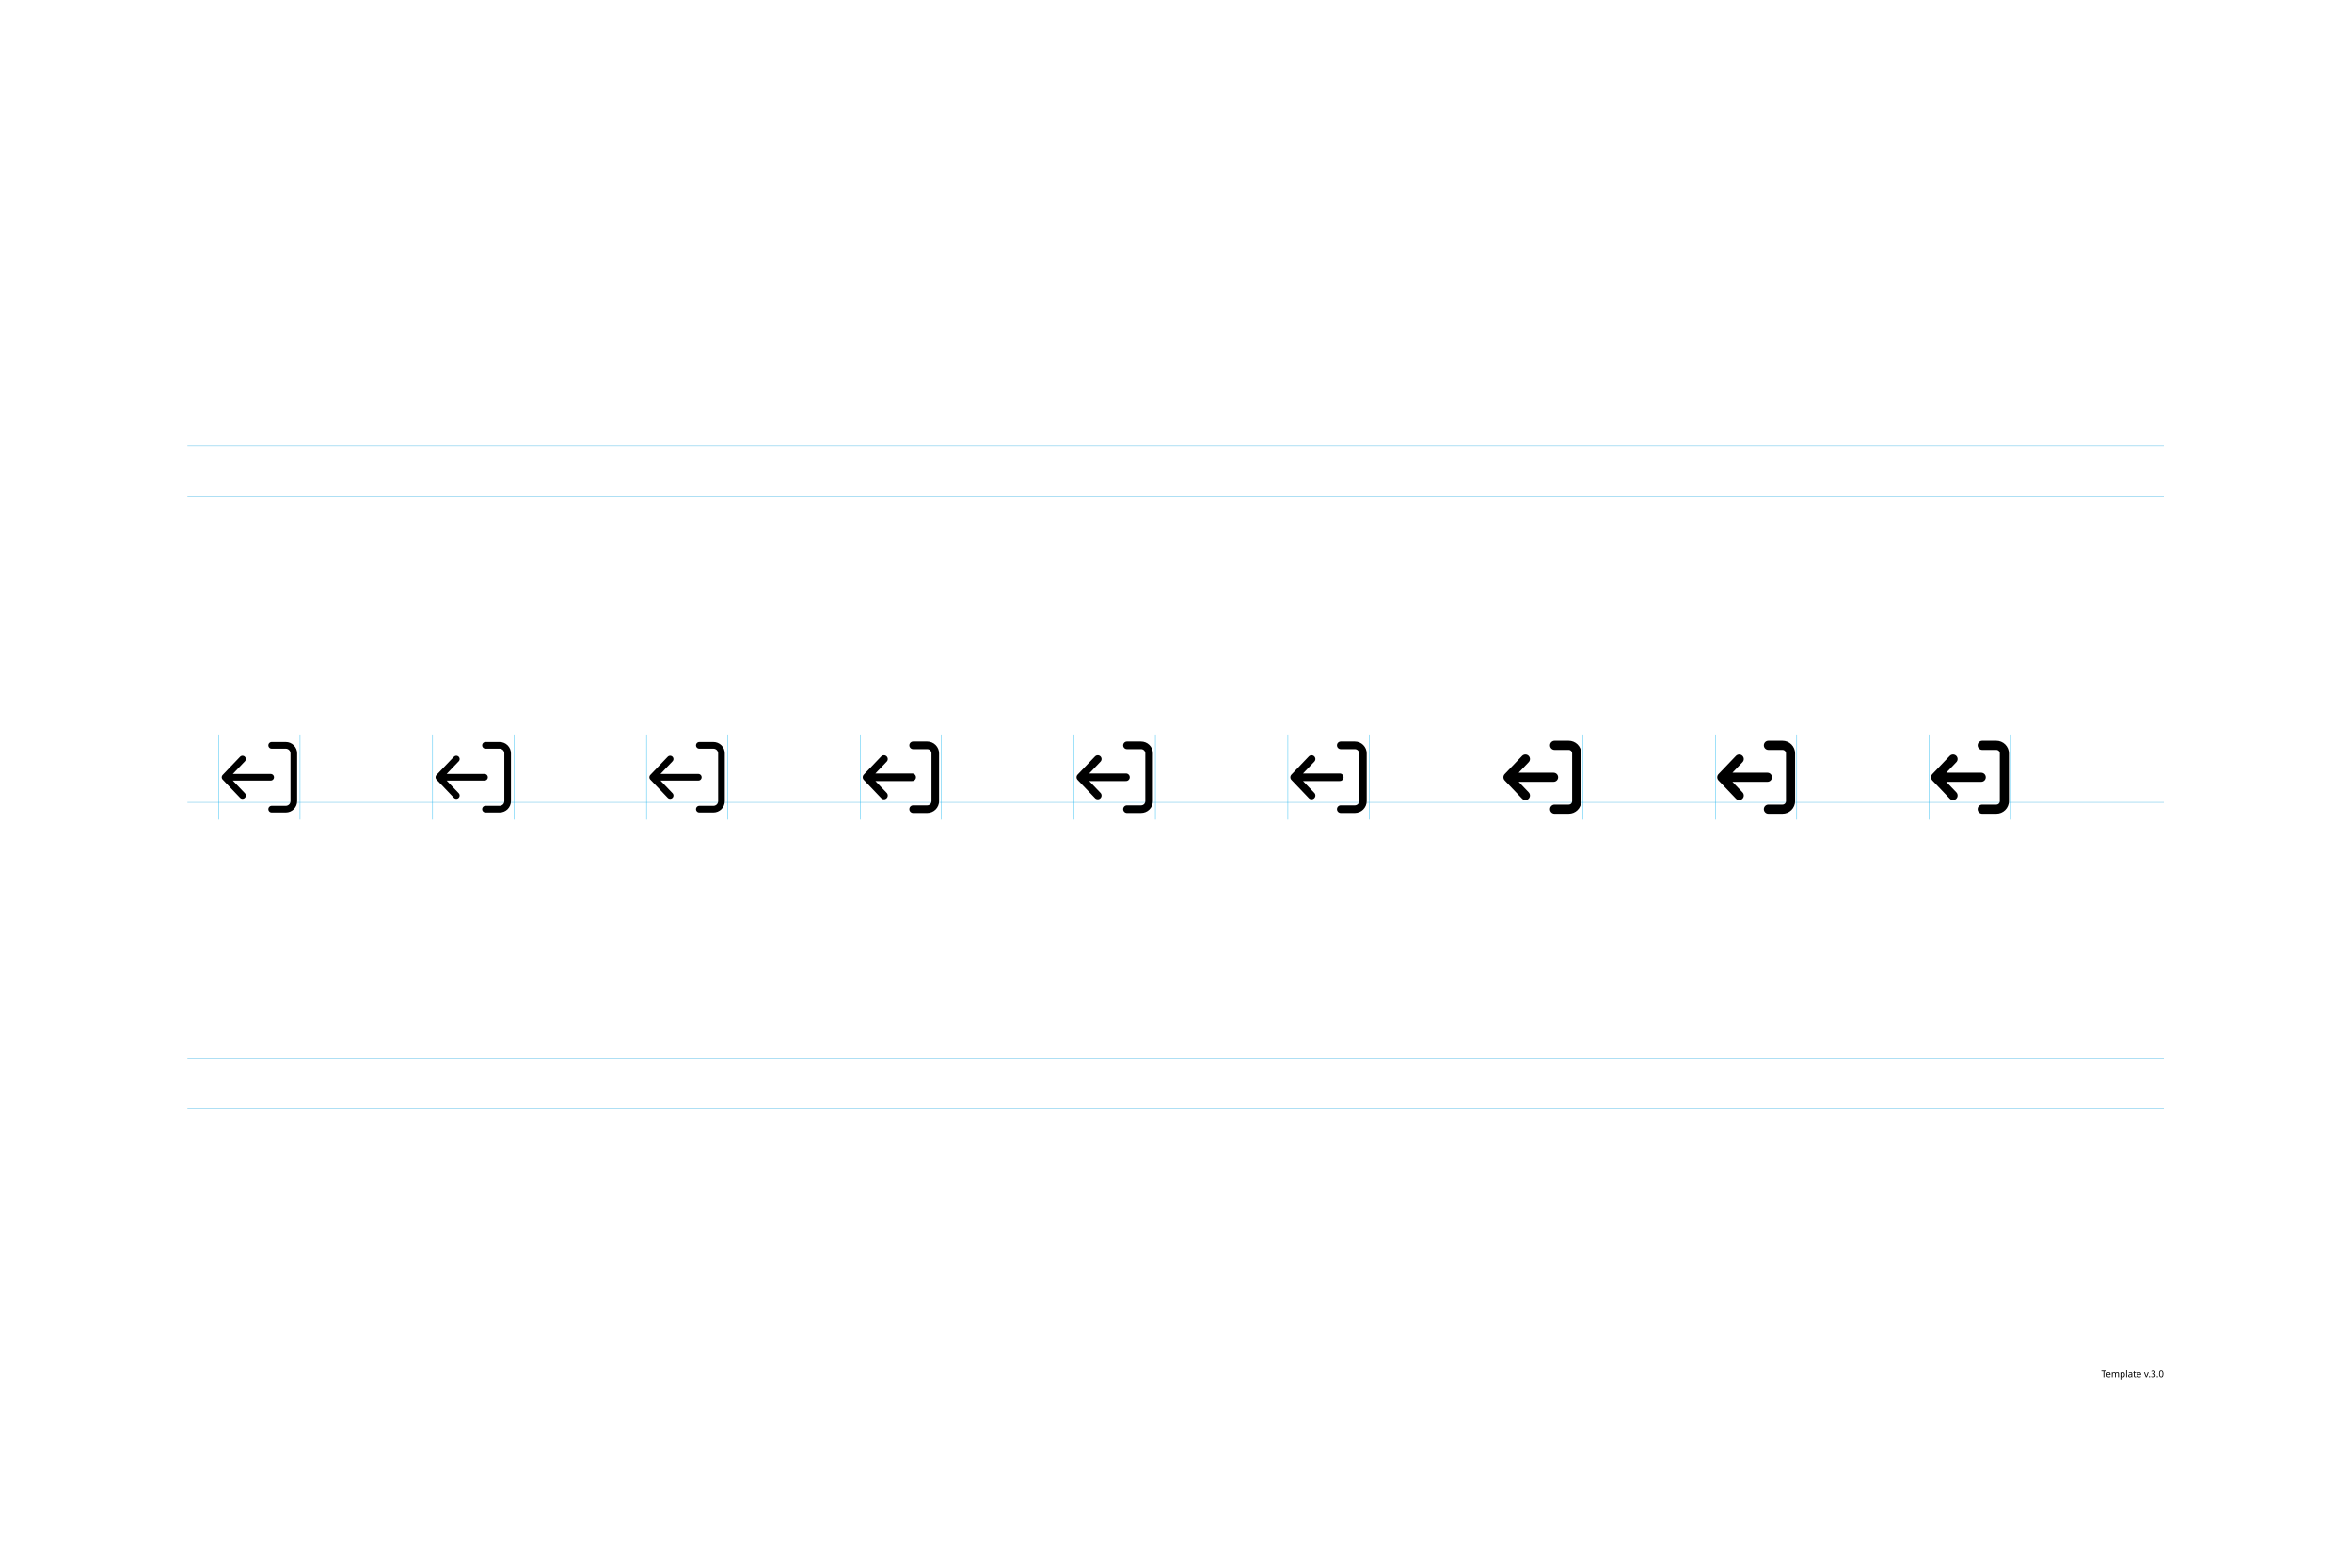
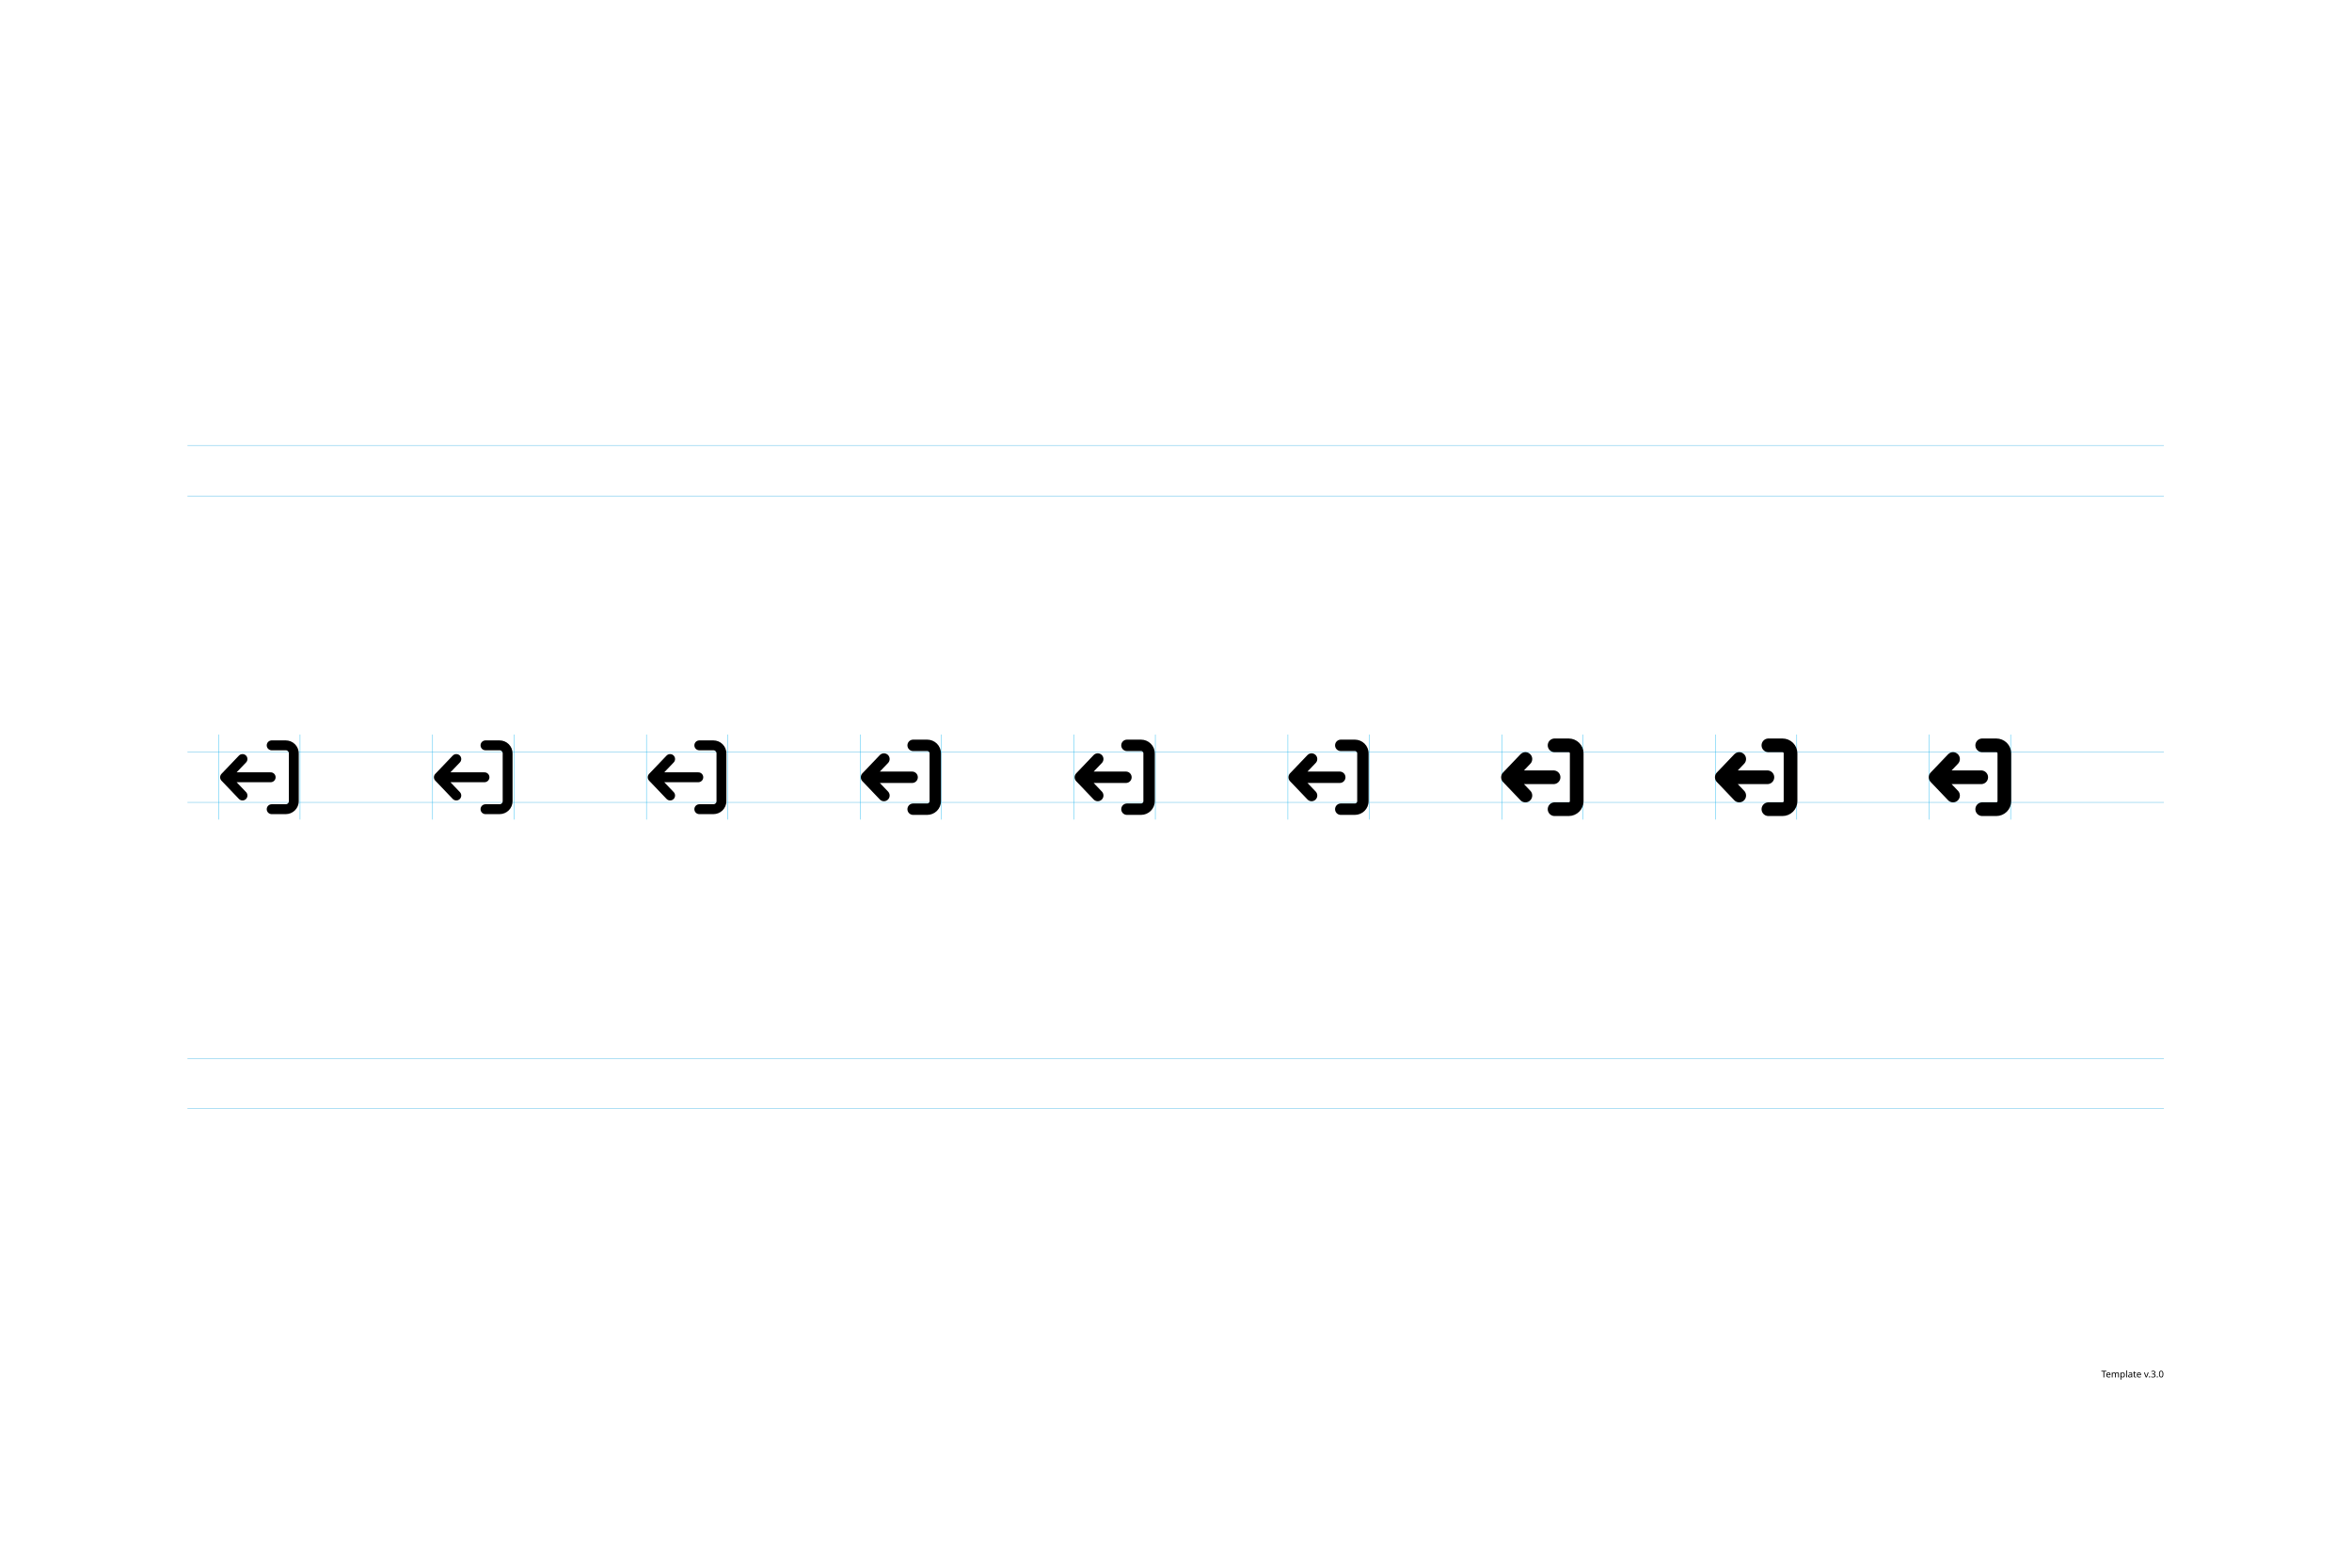
<svg xmlns="http://www.w3.org/2000/svg" version="1.1" width="3300" height="2200">
  <g id="Notes">
    <text id="template-version" style="stroke:none;fill:black;font-family:sans-serif;font-size:13;text-anchor:end;" transform="matrix(1 0 0 1 3036 1933)">Template v.3.0</text>
  </g>
  <g id="Guides">
    <line id="Baseline-S" style="fill:none;stroke:#27AAE1;stroke-width:0.5;" x1="263" x2="3036" y1="696" y2="696" />
    <line id="Capline-S" style="fill:none;stroke:#27AAE1;stroke-width:0.5;" x1="263" x2="3036" y1="625.541" y2="625.541" />
    <line id="Baseline-M" style="fill:none;stroke:#27AAE1;stroke-width:0.5;" x1="263" x2="3036" y1="1126" y2="1126" />
    <line id="Capline-M" style="fill:none;stroke:#27AAE1;stroke-width:0.5;" x1="263" x2="3036" y1="1055.54" y2="1055.54" />
    <line id="Baseline-L" style="fill:none;stroke:#27AAE1;stroke-width:0.5;" x1="263" x2="3036" y1="1556" y2="1556" />
    <line id="Capline-L" style="fill:none;stroke:#27AAE1;stroke-width:0.5;" x1="263" x2="3036" y1="1485.54" y2="1485.54" />
    <line id="left-margin-Ultralight-M" style="fill:none;stroke:#00AEEF;stroke-width:0.5;" x1="307.000" x2="307.000" y1="1030.79" y2="1150.12" />
    <line id="right-margin-Ultralight-M" style="fill:none;stroke:#00AEEF;stroke-width:0.5;" x1="421.000" x2="421.000" y1="1030.79" y2="1150.12" />
    <line id="left-margin-Thin-M" style="fill:none;stroke:#00AEEF;stroke-width:0.5;" x1="607.000" x2="607.000" y1="1030.79" y2="1150.12" />
    <line id="right-margin-Thin-M" style="fill:none;stroke:#00AEEF;stroke-width:0.5;" x1="721.000" x2="721.000" y1="1030.79" y2="1150.12" />
    <line id="left-margin-Light-M" style="fill:none;stroke:#00AEEF;stroke-width:0.5;" x1="907.000" x2="907.000" y1="1030.79" y2="1150.12" />
    <line id="right-margin-Light-M" style="fill:none;stroke:#00AEEF;stroke-width:0.5;" x1="1021.000" x2="1021.000" y1="1030.79" y2="1150.12" />
    <line id="left-margin-Regular-M" style="fill:none;stroke:#00AEEF;stroke-width:0.5;" x1="1207.000" x2="1207.000" y1="1030.79" y2="1150.12" />
    <line id="right-margin-Regular-M" style="fill:none;stroke:#00AEEF;stroke-width:0.5;" x1="1321.000" x2="1321.000" y1="1030.79" y2="1150.12" />
    <line id="left-margin-Medium-M" style="fill:none;stroke:#00AEEF;stroke-width:0.5;" x1="1507.000" x2="1507.000" y1="1030.79" y2="1150.12" />
    <line id="right-margin-Medium-M" style="fill:none;stroke:#00AEEF;stroke-width:0.5;" x1="1621.000" x2="1621.000" y1="1030.79" y2="1150.12" />
    <line id="left-margin-Semibold-M" style="fill:none;stroke:#00AEEF;stroke-width:0.5;" x1="1807.000" x2="1807.000" y1="1030.79" y2="1150.12" />
    <line id="right-margin-Semibold-M" style="fill:none;stroke:#00AEEF;stroke-width:0.5;" x1="1921.000" x2="1921.000" y1="1030.79" y2="1150.12" />
    <line id="left-margin-Bold-M" style="fill:none;stroke:#00AEEF;stroke-width:0.5;" x1="2107.000" x2="2107.000" y1="1030.79" y2="1150.12" />
    <line id="right-margin-Bold-M" style="fill:none;stroke:#00AEEF;stroke-width:0.5;" x1="2221.000" x2="2221.000" y1="1030.79" y2="1150.12" />
    <line id="left-margin-Heavy-M" style="fill:none;stroke:#00AEEF;stroke-width:0.5;" x1="2407.000" x2="2407.000" y1="1030.79" y2="1150.12" />
    <line id="right-margin-Heavy-M" style="fill:none;stroke:#00AEEF;stroke-width:0.5;" x1="2521.000" x2="2521.000" y1="1030.79" y2="1150.12" />
    <line id="left-margin-Black-M" style="fill:none;stroke:#00AEEF;stroke-width:0.5;" x1="2707.000" x2="2707.000" y1="1030.79" y2="1150.12" />
    <line id="right-margin-Black-M" style="fill:none;stroke:#00AEEF;stroke-width:0.5;" x1="2821.000" x2="2821.000" y1="1030.79" y2="1150.12" />
  </g>
  <g id="Symbols">
    <g id="Ultralight-M" transform="matrix(5.333333 0 0 5.333333 300.000 1026.770)">
-       <path d="M15.22 20.4L18.926 20.4C19.487 20.4 20.026 20.179 20.423 19.785C20.82 19.391 21.044 18.857 21.044 18.3L21.044 5.7C21.044 5.143 20.82 4.609 20.423 4.215C20.026 3.821 19.487 3.6 18.926 3.6L15.22 3.6M14.957 12L2.957 12M7.542 7.2L2.957 12L7.542 16.8" fill="none" stroke="#000" stroke-width="1.75" stroke-linecap="round" stroke-linejoin="round" />
+       <path d="M15.22 20.4L18.926 20.4C19.487 20.4 20.026 20.179 20.423 19.785C20.82 19.391 21.044 18.857 21.044 18.3L21.044 5.7C21.044 5.143 20.82 4.609 20.423 4.215C20.026 3.821 19.487 3.6 18.926 3.6L15.22 3.6M14.957 12L2.957 12M7.542 7.2L2.957 12L7.542 16.8" fill="none" stroke="#000" stroke-width="2.6" stroke-linecap="round" stroke-linejoin="round" />
    </g>
    <g id="Thin-M" transform="matrix(5.333333 0 0 5.333333 600.000 1026.770)">
-       <path d="M15.22 20.4L18.926 20.4C19.487 20.4 20.026 20.179 20.423 19.785C20.82 19.391 21.044 18.857 21.044 18.3L21.044 5.7C21.044 5.143 20.82 4.609 20.423 4.215C20.026 3.821 19.487 3.6 18.926 3.6L15.22 3.6M14.957 12L2.957 12M7.542 7.2L2.957 12L7.542 16.8" fill="none" stroke="#000" stroke-width="1.75" stroke-linecap="round" stroke-linejoin="round" />
+       <path d="M15.22 20.4L18.926 20.4C19.487 20.4 20.026 20.179 20.423 19.785C20.82 19.391 21.044 18.857 21.044 18.3L21.044 5.7C21.044 5.143 20.82 4.609 20.423 4.215C20.026 3.821 19.487 3.6 18.926 3.6L15.22 3.6M14.957 12L2.957 12M7.542 7.2L2.957 12L7.542 16.8" fill="none" stroke="#000" stroke-width="2.6" stroke-linecap="round" stroke-linejoin="round" />
    </g>
    <g id="Light-M" transform="matrix(5.333333 0 0 5.333333 900.000 1026.770)">
-       <path d="M15.22 20.4L18.926 20.4C19.487 20.4 20.026 20.179 20.423 19.785C20.82 19.391 21.044 18.857 21.044 18.3L21.044 5.7C21.044 5.143 20.82 4.609 20.423 4.215C20.026 3.821 19.487 3.6 18.926 3.6L15.22 3.6M14.957 12L2.957 12M7.542 7.2L2.957 12L7.542 16.8" fill="none" stroke="#000" stroke-width="1.75" stroke-linecap="round" stroke-linejoin="round" />
+       <path d="M15.22 20.4L18.926 20.4C19.487 20.4 20.026 20.179 20.423 19.785C20.82 19.391 21.044 18.857 21.044 18.3L21.044 5.7C21.044 5.143 20.82 4.609 20.423 4.215C20.026 3.821 19.487 3.6 18.926 3.6L15.22 3.6M14.957 12L2.957 12M7.542 7.2L2.957 12L7.542 16.8" fill="none" stroke="#000" stroke-width="2.6" stroke-linecap="round" stroke-linejoin="round" />
    </g>
    <g id="Regular-M" transform="matrix(5.333333 0 0 5.333333 1200.000 1026.770)">
-       <path d="M15.22 20.4L18.926 20.4C19.487 20.4 20.026 20.179 20.423 19.785C20.82 19.391 21.044 18.857 21.044 18.3L21.044 5.7C21.044 5.143 20.82 4.609 20.423 4.215C20.026 3.821 19.487 3.6 18.926 3.6L15.22 3.6M14.957 12L2.957 12M7.542 7.2L2.957 12L7.542 16.8" fill="none" stroke="#000" stroke-width="2.0" stroke-linecap="round" stroke-linejoin="round" />
+       <path d="M15.22 20.4L18.926 20.4C19.487 20.4 20.026 20.179 20.423 19.785C20.82 19.391 21.044 18.857 21.044 18.3L21.044 5.7C21.044 5.143 20.82 4.609 20.423 4.215C20.026 3.821 19.487 3.6 18.926 3.6L15.22 3.6M14.957 12L2.957 12M7.542 7.2L2.957 12L7.542 16.8" fill="none" stroke="#000" stroke-width="3.0" stroke-linecap="round" stroke-linejoin="round" />
    </g>
    <g id="Medium-M" transform="matrix(5.333333 0 0 5.333333 1500.000 1026.770)">
-       <path d="M15.22 20.4L18.926 20.4C19.487 20.4 20.026 20.179 20.423 19.785C20.82 19.391 21.044 18.857 21.044 18.3L21.044 5.7C21.044 5.143 20.82 4.609 20.423 4.215C20.026 3.821 19.487 3.6 18.926 3.6L15.22 3.6M14.957 12L2.957 12M7.542 7.2L2.957 12L7.542 16.8" fill="none" stroke="#000" stroke-width="2.0" stroke-linecap="round" stroke-linejoin="round" />
+       <path d="M15.22 20.4L18.926 20.4C19.487 20.4 20.026 20.179 20.423 19.785C20.82 19.391 21.044 18.857 21.044 18.3L21.044 5.7C21.044 5.143 20.82 4.609 20.423 4.215C20.026 3.821 19.487 3.6 18.926 3.6L15.22 3.6M14.957 12L2.957 12M7.542 7.2L2.957 12L7.542 16.8" fill="none" stroke="#000" stroke-width="3.0" stroke-linecap="round" stroke-linejoin="round" />
    </g>
    <g id="Semibold-M" transform="matrix(5.333333 0 0 5.333333 1800.000 1026.770)">
-       <path d="M15.22 20.4L18.926 20.4C19.487 20.4 20.026 20.179 20.423 19.785C20.82 19.391 21.044 18.857 21.044 18.3L21.044 5.7C21.044 5.143 20.82 4.609 20.423 4.215C20.026 3.821 19.487 3.6 18.926 3.6L15.22 3.6M14.957 12L2.957 12M7.542 7.2L2.957 12L7.542 16.8" fill="none" stroke="#000" stroke-width="2.0" stroke-linecap="round" stroke-linejoin="round" />
+       <path d="M15.22 20.4L18.926 20.4C19.487 20.4 20.026 20.179 20.423 19.785C20.82 19.391 21.044 18.857 21.044 18.3L21.044 5.7C21.044 5.143 20.82 4.609 20.423 4.215C20.026 3.821 19.487 3.6 18.926 3.6L15.22 3.6M14.957 12L2.957 12M7.542 7.2L2.957 12L7.542 16.8" fill="none" stroke="#000" stroke-width="3.0" stroke-linecap="round" stroke-linejoin="round" />
    </g>
    <g id="Bold-M" transform="matrix(5.333333 0 0 5.333333 2100.000 1026.770)">
-       <path d="M15.22 20.4L18.926 20.4C19.487 20.4 20.026 20.179 20.423 19.785C20.82 19.391 21.044 18.857 21.044 18.3L21.044 5.7C21.044 5.143 20.82 4.609 20.423 4.215C20.026 3.821 19.487 3.6 18.926 3.6L15.22 3.6M14.957 12L2.957 12M7.542 7.2L2.957 12L7.542 16.8" fill="none" stroke="#000" stroke-width="2.4" stroke-linecap="round" stroke-linejoin="round" />
+       <path d="M15.22 20.4L18.926 20.4C19.487 20.4 20.026 20.179 20.423 19.785C20.82 19.391 21.044 18.857 21.044 18.3L21.044 5.7C21.044 5.143 20.82 4.609 20.423 4.215C20.026 3.821 19.487 3.6 18.926 3.6L15.22 3.6M14.957 12L2.957 12M7.542 7.2L2.957 12L7.542 16.8" fill="none" stroke="#000" stroke-width="3.6" stroke-linecap="round" stroke-linejoin="round" />
    </g>
    <g id="Heavy-M" transform="matrix(5.333333 0 0 5.333333 2400.000 1026.770)">
-       <path d="M15.22 20.4L18.926 20.4C19.487 20.4 20.026 20.179 20.423 19.785C20.82 19.391 21.044 18.857 21.044 18.3L21.044 5.7C21.044 5.143 20.82 4.609 20.423 4.215C20.026 3.821 19.487 3.6 18.926 3.6L15.22 3.6M14.957 12L2.957 12M7.542 7.2L2.957 12L7.542 16.8" fill="none" stroke="#000" stroke-width="2.4" stroke-linecap="round" stroke-linejoin="round" />
+       <path d="M15.22 20.4L18.926 20.4C19.487 20.4 20.026 20.179 20.423 19.785C20.82 19.391 21.044 18.857 21.044 18.3L21.044 5.7C21.044 5.143 20.82 4.609 20.423 4.215C20.026 3.821 19.487 3.6 18.926 3.6L15.22 3.6M14.957 12L2.957 12M7.542 7.2L2.957 12L7.542 16.8" fill="none" stroke="#000" stroke-width="3.6" stroke-linecap="round" stroke-linejoin="round" />
    </g>
    <g id="Black-M" transform="matrix(5.333333 0 0 5.333333 2700.000 1026.770)">
-       <path d="M15.22 20.4L18.926 20.4C19.487 20.4 20.026 20.179 20.423 19.785C20.82 19.391 21.044 18.857 21.044 18.3L21.044 5.7C21.044 5.143 20.82 4.609 20.423 4.215C20.026 3.821 19.487 3.6 18.926 3.6L15.22 3.6M14.957 12L2.957 12M7.542 7.2L2.957 12L7.542 16.8" fill="none" stroke="#000" stroke-width="2.4" stroke-linecap="round" stroke-linejoin="round" />
+       <path d="M15.22 20.4L18.926 20.4C19.487 20.4 20.026 20.179 20.423 19.785C20.82 19.391 21.044 18.857 21.044 18.3L21.044 5.7C21.044 5.143 20.82 4.609 20.423 4.215C20.026 3.821 19.487 3.6 18.926 3.6L15.22 3.6M14.957 12L2.957 12M7.542 7.2L2.957 12L7.542 16.8" fill="none" stroke="#000" stroke-width="3.6" stroke-linecap="round" stroke-linejoin="round" />
    </g>
  </g>
</svg>
